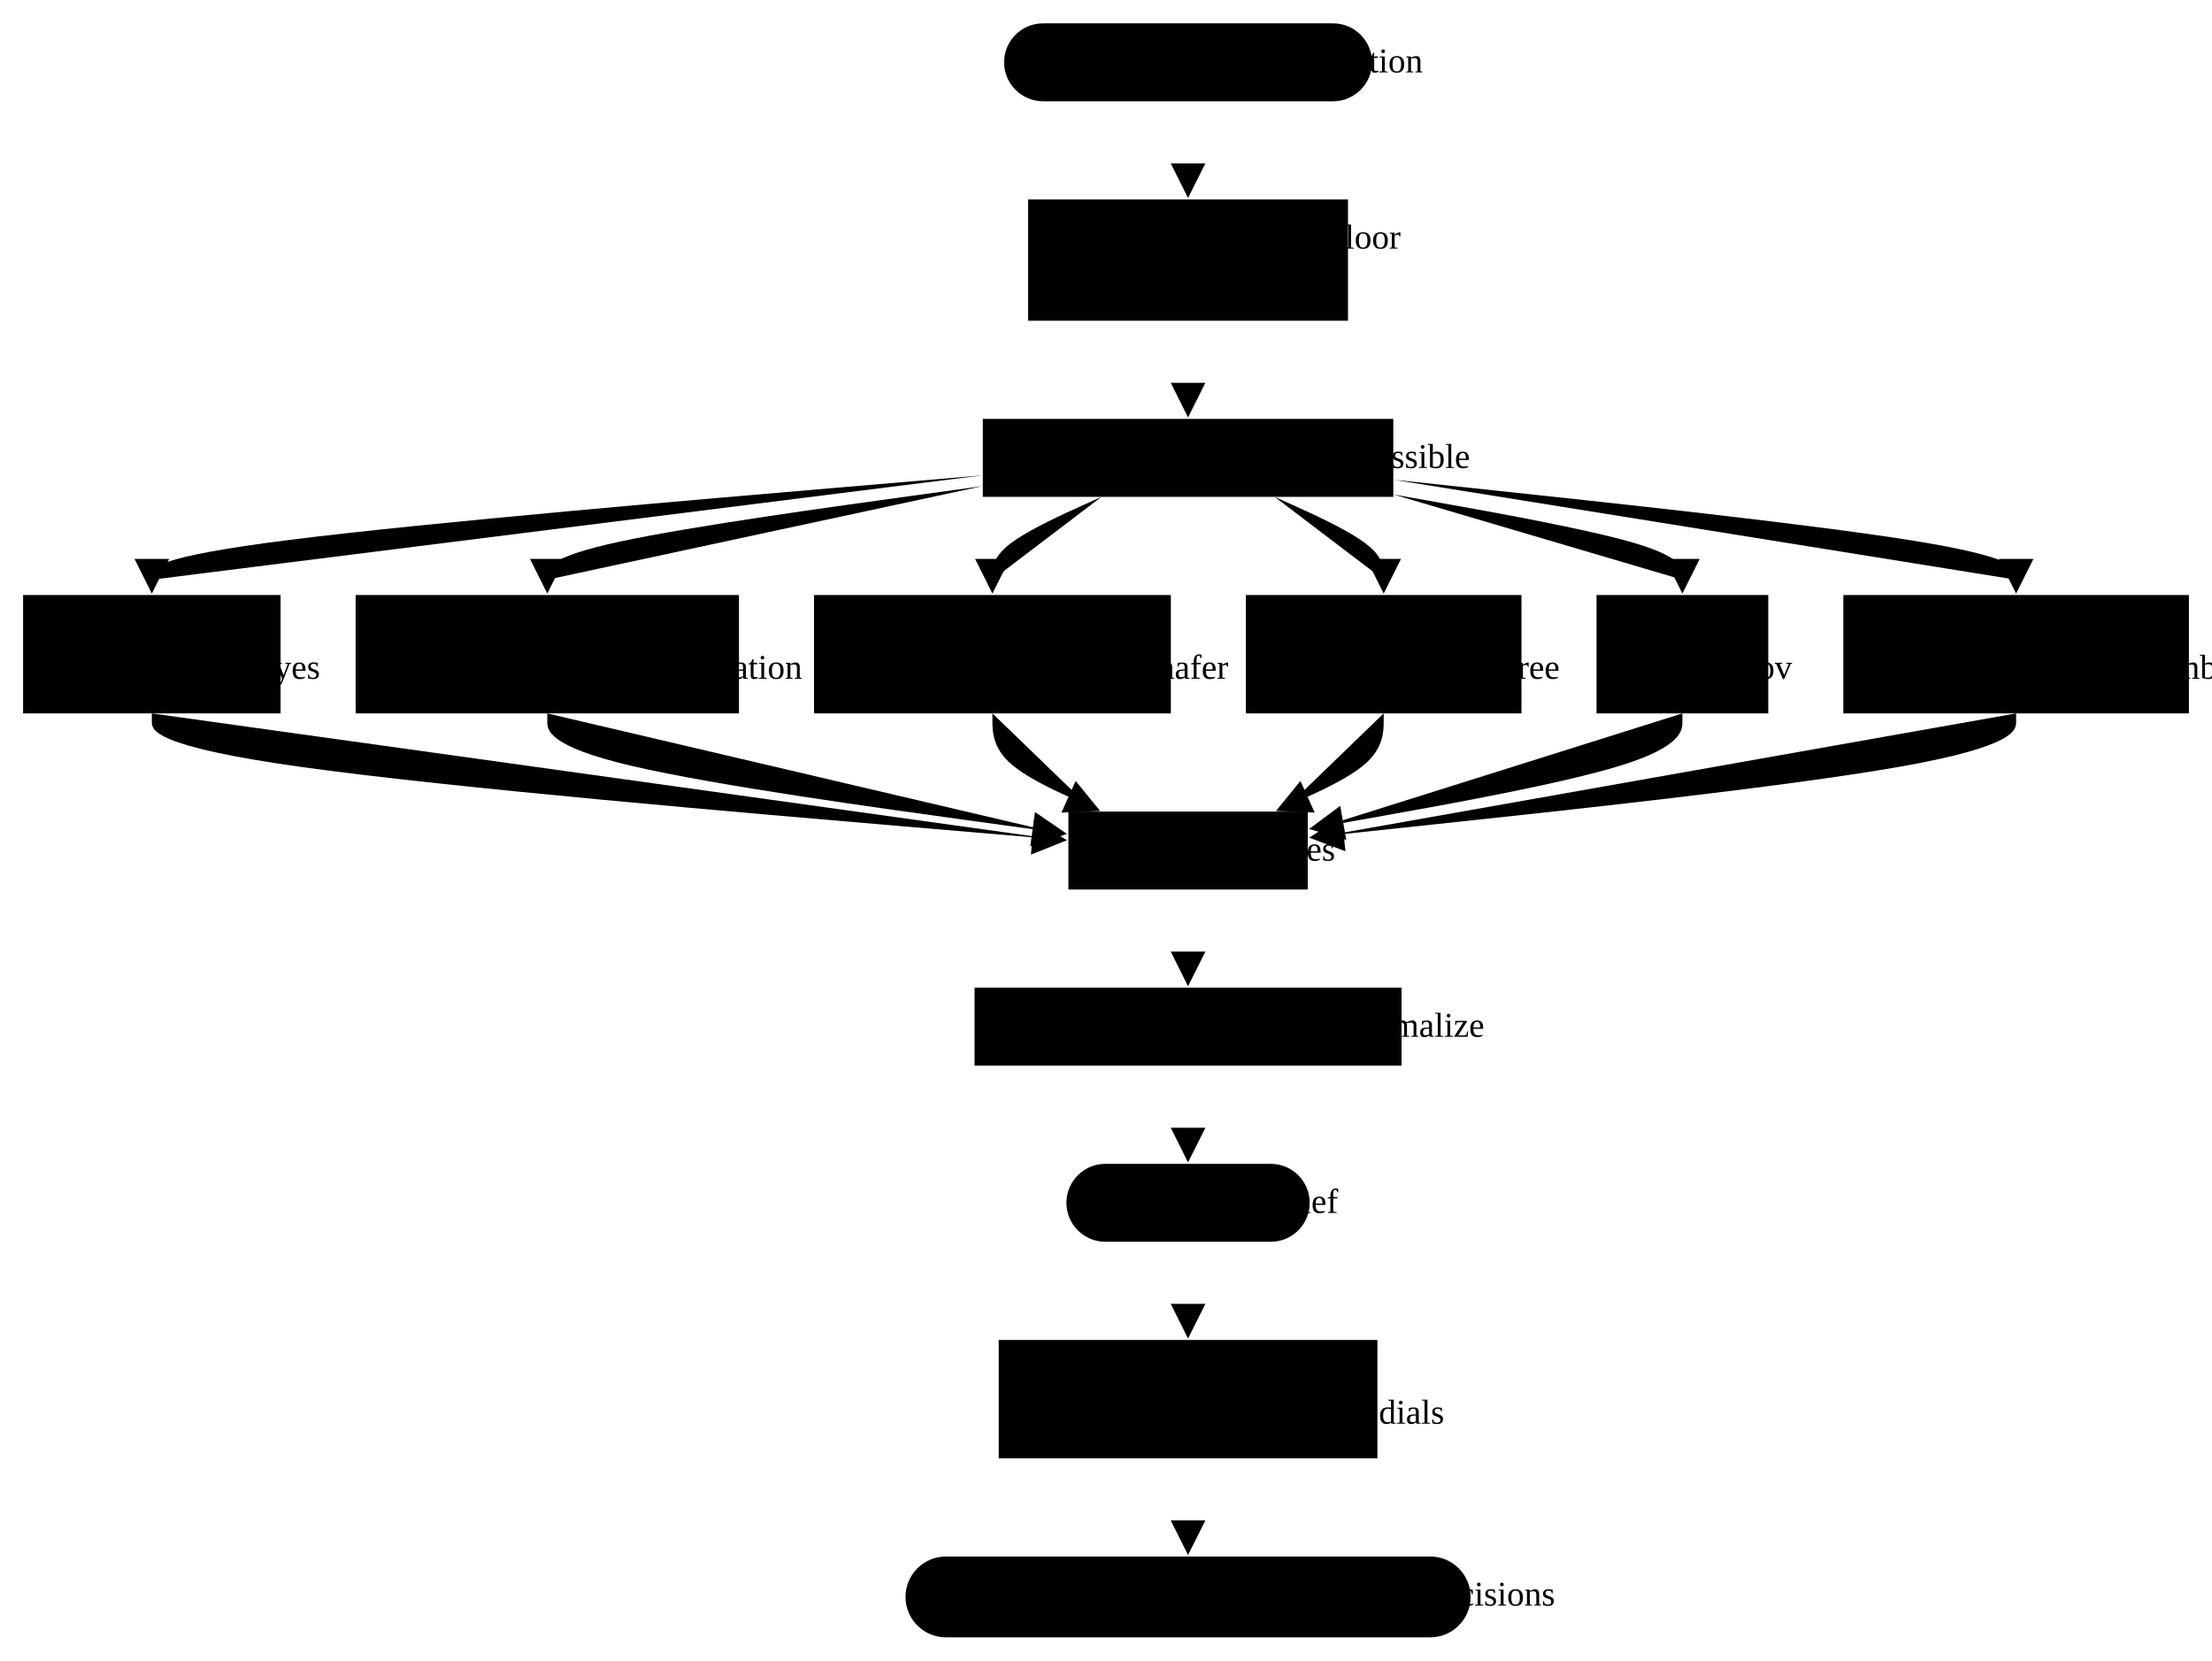
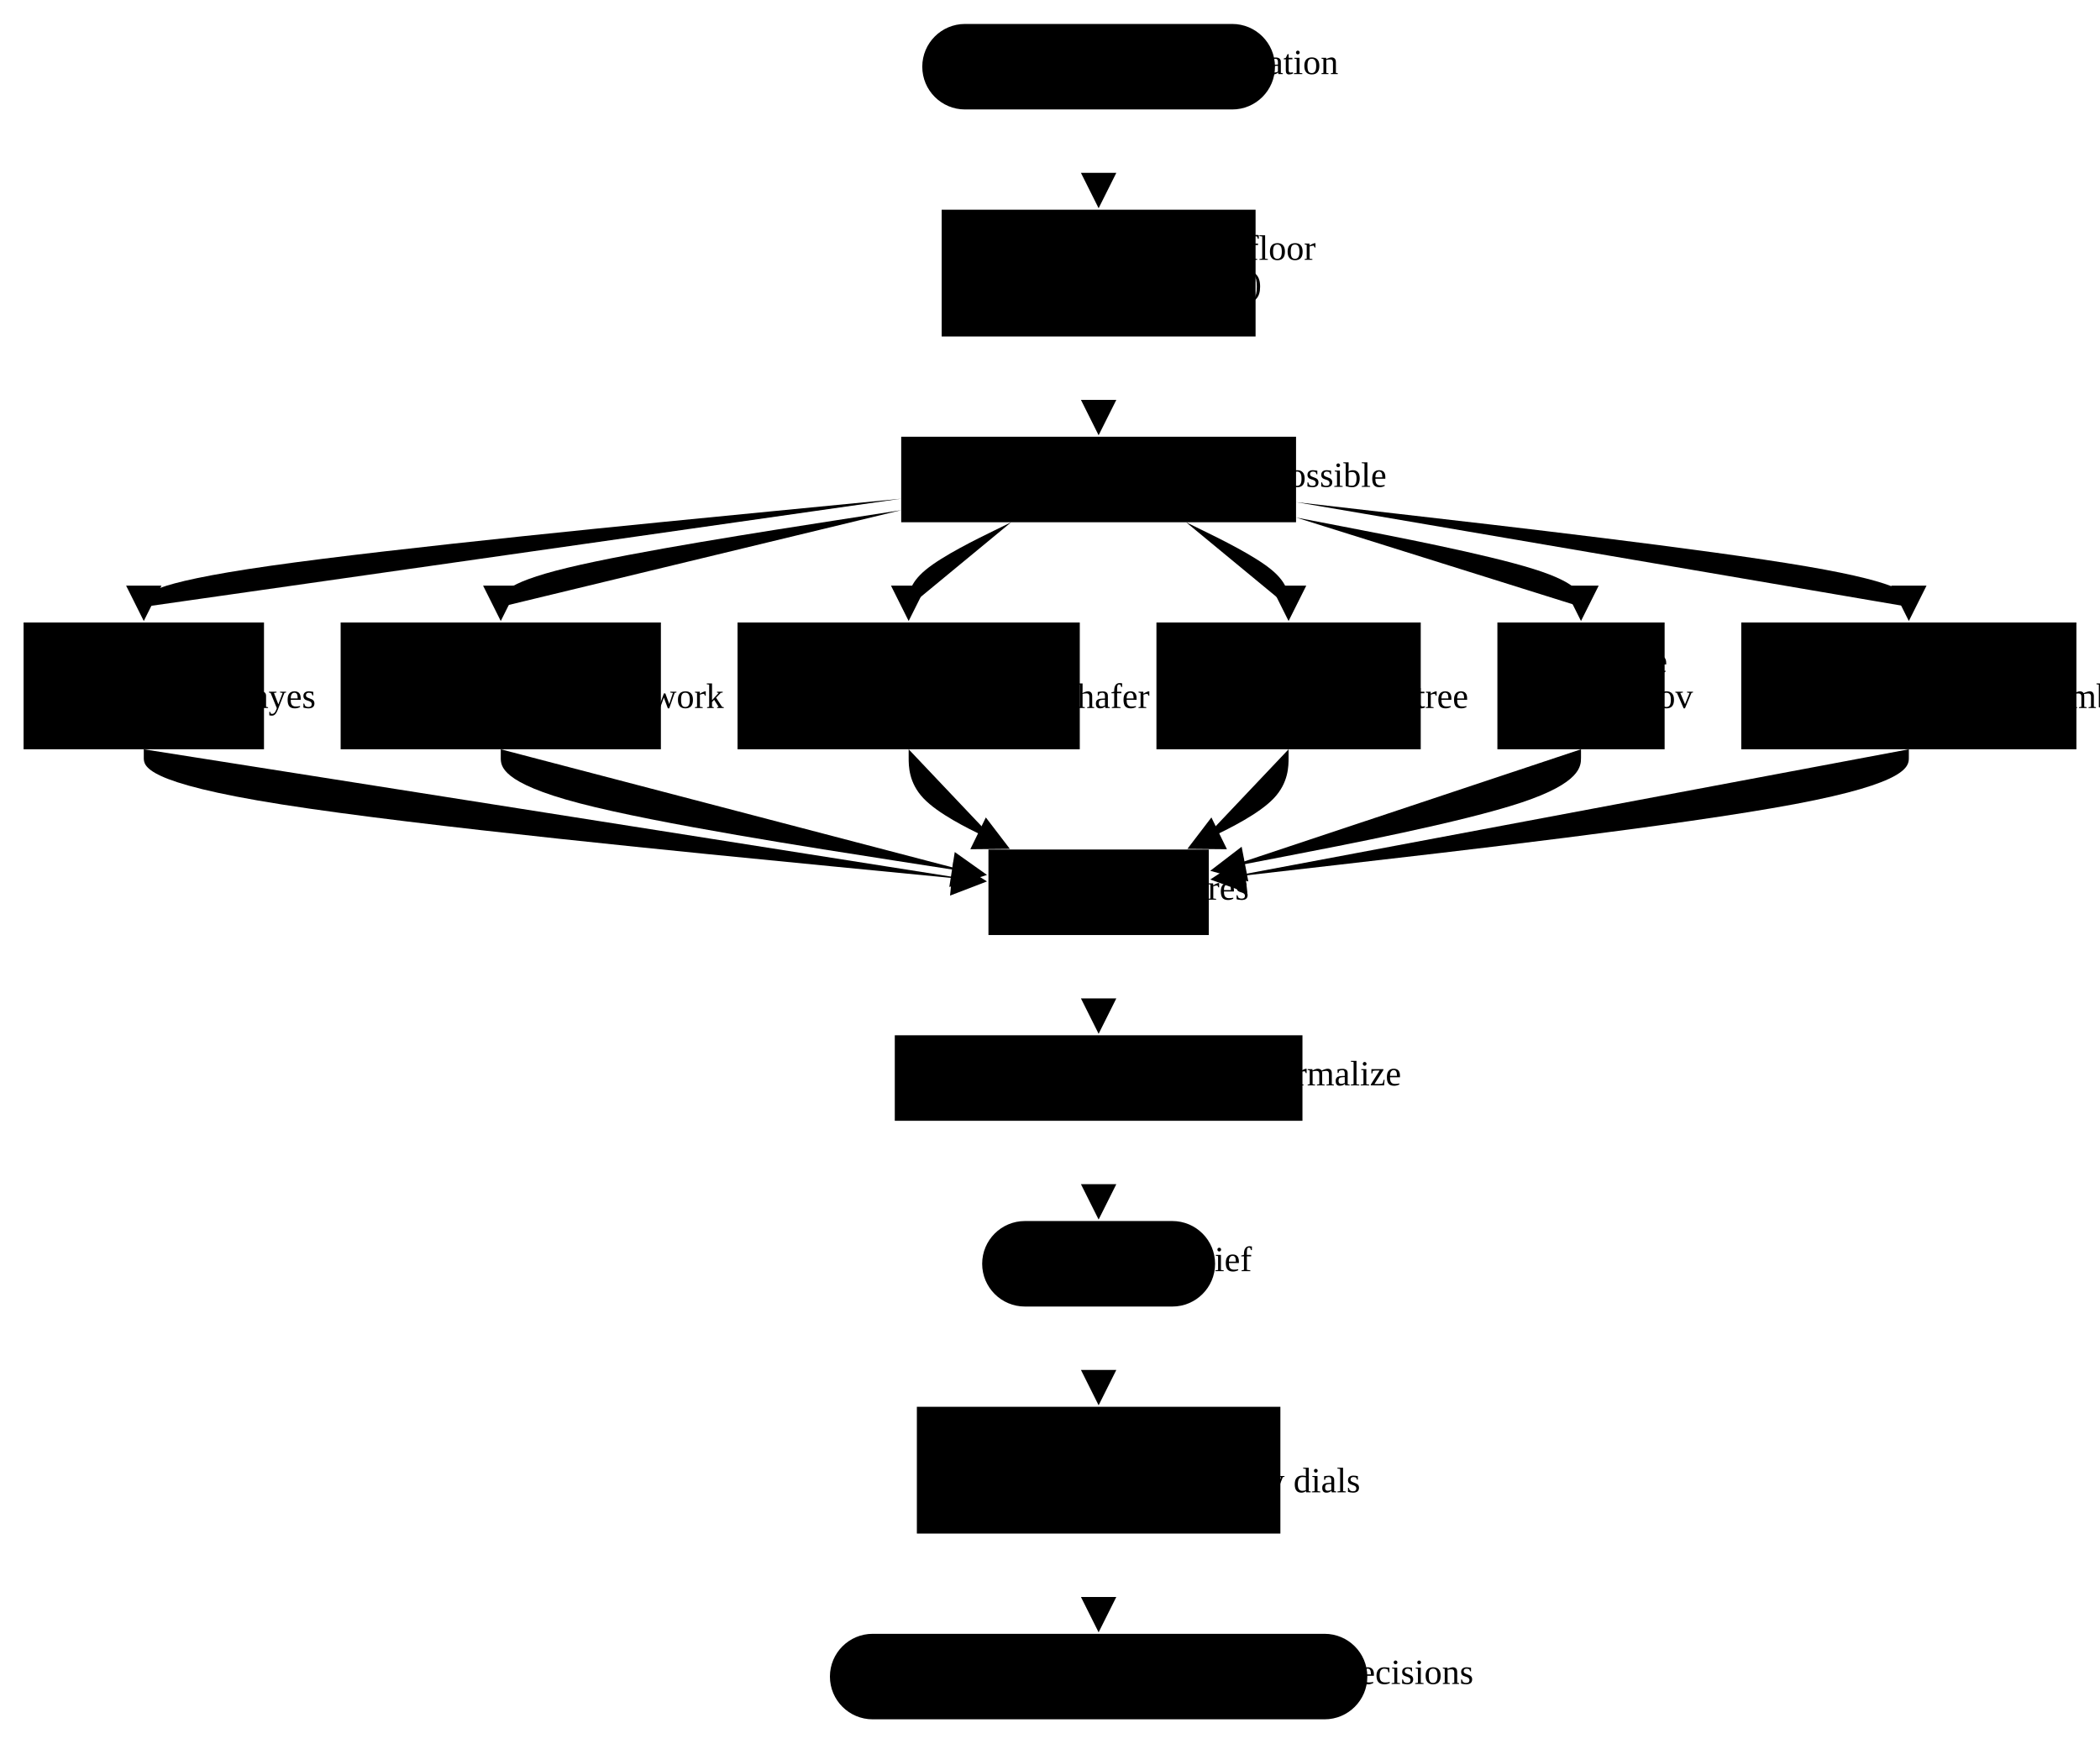
- <svg xmlns="http://www.w3.org/2000/svg" class="fig fig-mermaid" id="mm-floor-then-method" viewBox="-8 -8 766.206 575" width="766" height="575" style="min-width:574px" role="img" aria-label="The deduction floor, and where every method sits">
+ <svg xmlns="http://www.w3.org/2000/svg" class="fig fig-mermaid" id="mm-floor-then-method" viewBox="-8 -8 712.299 591" width="712" height="591" style="min-width:534px" role="img" aria-label="The deduction floor, and where every method sits">
  <g>
    <marker id="mm-floor-then-method_flowchart-pointEnd" class="marker flowchart" viewBox="0 0 10 10" refX="6" refY="5" markerUnits="userSpaceOnUse" markerWidth="12" markerHeight="12" orient="auto">
      <path d="M 0 0 L 10 5 L 0 10 z" class="arrowMarkerPath" />
    </marker>
    <marker id="mm-floor-then-method_flowchart-pointStart" class="marker flowchart" viewBox="0 0 10 10" refX="4.5" refY="5" markerUnits="userSpaceOnUse" markerWidth="12" markerHeight="12" orient="auto">
      <path d="M 0 5 L 10 10 L 10 0 z" class="arrowMarkerPath" />
    </marker>
    <marker id="mm-floor-then-method_flowchart-circleEnd" class="marker flowchart" viewBox="0 0 10 10" refX="11" refY="5" markerUnits="userSpaceOnUse" markerWidth="11" markerHeight="11" orient="auto">
      <circle cx="5" cy="5" r="5" class="arrowMarkerPath" />
    </marker>
    <marker id="mm-floor-then-method_flowchart-circleStart" class="marker flowchart" viewBox="0 0 10 10" refX="-1" refY="5" markerUnits="userSpaceOnUse" markerWidth="11" markerHeight="11" orient="auto">
      <circle cx="5" cy="5" r="5" class="arrowMarkerPath" />
    </marker>
    <marker id="mm-floor-then-method_flowchart-crossEnd" class="marker cross flowchart" viewBox="0 0 11 11" refX="12" refY="5.2" markerUnits="userSpaceOnUse" markerWidth="11" markerHeight="11" orient="auto">
      <path d="M 1,1 l 9,9 M 10,1 l -9,9" class="arrowMarkerPath" />
    </marker>
    <marker id="mm-floor-then-method_flowchart-crossStart" class="marker cross flowchart" viewBox="0 0 11 11" refX="-1" refY="5.2" markerUnits="userSpaceOnUse" markerWidth="11" markerHeight="11" orient="auto">
      <path d="M 1,1 l 9,9 M 10,1 l -9,9" class="arrowMarkerPath" />
    </marker>
    <g class="root">
      <g class="clusters" />
      <g class="edgePaths">
-         <path d="M403.527,27L403.527,29.833C403.527,32.667,403.527,38.333,403.527,43.117C403.527,47.9,403.527,51.8,403.527,53.75L403.527,55.7" id="mm-floor-then-method-L-O-F-0" class=" edge-thickness-normal edge-pattern-solid flowchart-link LS-O LE-F" marker-end="url(#mm-floor-then-method_flowchart-pointEnd)" />
-         <path d="M403.527,103L403.527,105.833C403.527,108.667,403.527,114.333,403.527,119.117C403.527,123.9,403.527,127.8,403.527,129.75L403.527,131.7" id="mm-floor-then-method-L-F-MASK-0" class=" edge-thickness-normal edge-pattern-solid flowchart-link LS-F LE-MASK" marker-end="url(#mm-floor-then-method_flowchart-pointEnd)" />
-         <path d="M332.434,156.541L284.46,160.618C236.487,164.694,140.54,172.847,92.567,178.874C44.594,184.9,44.594,188.8,44.594,190.75L44.594,192.7" id="mm-floor-then-method-L-MASK-S-0" class=" edge-thickness-normal edge-pattern-solid flowchart-link LS-MASK LE-S" marker-end="url(#mm-floor-then-method_flowchart-pointEnd)" />
-         <path d="M332.434,160.27L307.291,163.725C282.148,167.18,231.863,174.09,206.721,179.495C181.578,184.9,181.578,188.8,181.578,190.75L181.578,192.7" id="mm-floor-then-method-L-MASK-P-0" class=" edge-thickness-normal edge-pattern-solid flowchart-link LS-MASK LE-P" marker-end="url(#mm-floor-then-method_flowchart-pointEnd)" />
-         <path d="M373.534,164L367.24,166.833C360.945,169.667,348.355,175.333,342.06,180.117C335.766,184.9,335.766,188.8,335.766,190.75L335.766,192.7" id="mm-floor-then-method-L-MASK-K-0" class=" edge-thickness-normal edge-pattern-solid flowchart-link LS-MASK LE-K" marker-end="url(#mm-floor-then-method_flowchart-pointEnd)" />
-         <path d="M433.52,164L439.815,166.833C446.11,169.667,458.699,175.333,464.994,180.117C471.289,184.9,471.289,188.8,471.289,190.75L471.289,192.7" id="mm-floor-then-method-L-MASK-U-0" class=" edge-thickness-normal edge-pattern-solid flowchart-link LS-MASK LE-U" marker-end="url(#mm-floor-then-method_flowchart-pointEnd)" />
-         <path d="M474.621,163.163L491.311,166.136C508,169.109,541.38,175.054,558.07,179.977C574.759,184.9,574.759,188.8,574.759,190.75L574.759,192.7" id="mm-floor-then-method-L-MASK-W-0" class=" edge-thickness-normal edge-pattern-solid flowchart-link LS-MASK LE-W" marker-end="url(#mm-floor-then-method_flowchart-pointEnd)" />
-         <path d="M474.621,158.06L510.577,161.883C546.532,165.707,618.443,173.353,654.399,179.127C690.354,184.9,690.354,188.8,690.354,190.75L690.354,192.7" id="mm-floor-then-method-L-MASK-G-0" class=" edge-thickness-normal edge-pattern-solid flowchart-link LS-MASK LE-G" marker-end="url(#mm-floor-then-method_flowchart-pointEnd)" />
-         <path d="M44.594,239L44.594,241.833C44.594,244.667,44.594,250.333,96.627,257.588C148.66,264.843,252.727,273.686,304.76,278.107L356.793,282.529" id="mm-floor-then-method-L-S-R-0" class=" edge-thickness-normal edge-pattern-solid flowchart-link LS-S LE-R" marker-end="url(#mm-floor-then-method_flowchart-pointEnd)" />
-         <path d="M181.578,239L181.578,241.833C181.578,244.667,181.578,250.333,210.786,257.18C239.993,264.027,298.408,272.055,327.616,276.068L356.824,280.082" id="mm-floor-then-method-L-P-R-0" class=" edge-thickness-normal edge-pattern-solid flowchart-link LS-P LE-R" marker-end="url(#mm-floor-then-method_flowchart-pointEnd)" />
-         <path d="M335.766,239L335.766,241.833C335.766,244.667,335.766,250.333,341.255,255.637C346.744,260.942,357.723,265.883,363.212,268.354L368.701,270.825" id="mm-floor-then-method-L-K-R-0" class=" edge-thickness-normal edge-pattern-solid flowchart-link LS-K LE-R" marker-end="url(#mm-floor-then-method_flowchart-pointEnd)" />
-         <path d="M471.289,239L471.289,241.833C471.289,244.667,471.289,250.333,465.8,255.637C460.31,260.942,449.332,265.883,443.843,268.354L438.353,270.825" id="mm-floor-then-method-L-U-R-0" class=" edge-thickness-normal edge-pattern-solid flowchart-link LS-U LE-R" marker-end="url(#mm-floor-then-method_flowchart-pointEnd)" />
-         <path d="M574.759,239L574.759,241.833C574.759,244.667,574.759,250.333,553.999,256.864C533.239,263.396,491.719,270.791,470.958,274.489L450.198,278.187" id="mm-floor-then-method-L-W-R-0" class=" edge-thickness-normal edge-pattern-solid flowchart-link LS-W LE-R" marker-end="url(#mm-floor-then-method_flowchart-pointEnd)" />
-         <path d="M690.354,239L690.354,241.833C690.354,244.667,690.354,250.333,650.337,257.422C610.32,264.511,530.285,273.021,490.268,277.276L450.251,281.532" id="mm-floor-then-method-L-G-R-0" class=" edge-thickness-normal edge-pattern-solid flowchart-link LS-G LE-R" marker-end="url(#mm-floor-then-method_flowchart-pointEnd)" />
-         <path d="M403.527,300L403.527,302.833C403.527,305.667,403.527,311.333,403.527,316.117C403.527,320.9,403.527,324.8,403.527,326.75L403.527,328.7" id="mm-floor-then-method-L-R-N-0" class=" edge-thickness-normal edge-pattern-solid flowchart-link LS-R LE-N" marker-end="url(#mm-floor-then-method_flowchart-pointEnd)" />
-         <path d="M403.527,361L403.527,363.833C403.527,366.667,403.527,372.333,403.527,377.117C403.527,381.9,403.527,385.8,403.527,387.75L403.527,389.7" id="mm-floor-then-method-L-N-B-0" class=" edge-thickness-normal edge-pattern-solid flowchart-link LS-N LE-B" marker-end="url(#mm-floor-then-method_flowchart-pointEnd)" />
-         <path d="M403.527,422L403.527,424.833C403.527,427.667,403.527,433.333,403.527,438.117C403.527,442.9,403.527,446.8,403.527,448.75L403.527,450.7" id="mm-floor-then-method-L-B-C-0" class=" edge-thickness-normal edge-pattern-solid flowchart-link LS-B LE-C" marker-end="url(#mm-floor-then-method_flowchart-pointEnd)" />
-         <path d="M403.527,497L403.527,499.833C403.527,502.667,403.527,508.333,403.527,513.117C403.527,517.9,403.527,521.8,403.527,523.75L403.527,525.7" id="mm-floor-then-method-L-C-A-0" class=" edge-thickness-normal edge-pattern-solid flowchart-link LS-C LE-A" marker-end="url(#mm-floor-then-method_flowchart-pointEnd)" />
+         <path d="M364.643,29L364.643,31.833C364.643,34.667,364.643,40.333,364.643,45.117C364.643,49.9,364.643,53.8,364.643,55.75L364.643,57.7" id="mm-floor-then-method-L-O-F-0" class=" edge-thickness-normal edge-pattern-solid flowchart-link LS-O LE-F" marker-end="url(#mm-floor-then-method_flowchart-pointEnd)" />
+         <path d="M364.643,106L364.643,108.833C364.643,111.667,364.643,117.333,364.643,122.117C364.643,126.9,364.643,130.8,364.643,132.75L364.643,134.7" id="mm-floor-then-method-L-F-MASK-0" class=" edge-thickness-normal edge-pattern-solid flowchart-link LS-F LE-MASK" marker-end="url(#mm-floor-then-method_flowchart-pointEnd)" />
+         <path d="M297.68,161.013L254.862,165.177C212.044,169.342,126.408,177.671,83.59,183.785C40.771,189.9,40.771,193.8,40.771,195.75L40.771,197.7" id="mm-floor-then-method-L-MASK-S-0" class=" edge-thickness-normal edge-pattern-solid flowchart-link LS-MASK LE-S" marker-end="url(#mm-floor-then-method_flowchart-pointEnd)" />
+         <path d="M297.68,164.902L275.042,168.418C252.405,171.934,207.13,178.967,184.492,184.434C161.855,189.9,161.855,193.8,161.855,195.75L161.855,197.7" id="mm-floor-then-method-L-MASK-P-0" class=" edge-thickness-normal edge-pattern-solid flowchart-link LS-MASK LE-P" marker-end="url(#mm-floor-then-method_flowchart-pointEnd)" />
+         <path d="M334.983,169L329.187,171.833C323.392,174.667,311.801,180.333,306.005,185.117C300.209,189.9,300.209,193.8,300.209,195.75L300.209,197.7" id="mm-floor-then-method-L-MASK-K-0" class=" edge-thickness-normal edge-pattern-solid flowchart-link LS-MASK LE-K" marker-end="url(#mm-floor-then-method_flowchart-pointEnd)" />
+         <path d="M394.302,169L400.098,171.833C405.893,174.667,417.485,180.333,423.28,185.117C429.076,189.9,429.076,193.8,429.076,195.75L429.076,197.7" id="mm-floor-then-method-L-MASK-U-0" class=" edge-thickness-normal edge-pattern-solid flowchart-link LS-MASK LE-U" marker-end="url(#mm-floor-then-method_flowchart-pointEnd)" />
+         <path d="M431.605,167.392L447.715,170.493C463.824,173.595,496.043,179.797,512.152,184.849C528.261,189.9,528.261,193.8,528.261,195.75L528.261,197.7" id="mm-floor-then-method-L-MASK-W-0" class=" edge-thickness-normal edge-pattern-solid flowchart-link LS-MASK LE-W" marker-end="url(#mm-floor-then-method_flowchart-pointEnd)" />
+         <path d="M431.605,162.175L466.248,166.146C500.891,170.117,570.176,178.058,604.818,183.979C639.461,189.9,639.461,193.8,639.461,195.75L639.461,197.7" id="mm-floor-then-method-L-MASK-G-0" class=" edge-thickness-normal edge-pattern-solid flowchart-link LS-MASK LE-G" marker-end="url(#mm-floor-then-method_flowchart-pointEnd)" />
+         <path d="M40.771,246L40.771,248.833C40.771,251.667,40.771,257.333,87.642,264.725C134.513,272.117,228.255,281.235,275.126,285.794L321.997,290.352" id="mm-floor-then-method-L-S-R-0" class=" edge-thickness-normal edge-pattern-solid flowchart-link LS-S LE-R" marker-end="url(#mm-floor-then-method_flowchart-pointEnd)" />
+         <path d="M161.855,246L161.855,248.833C161.855,251.667,161.855,257.333,188.552,264.314C215.248,271.294,268.642,279.588,295.338,283.735L322.035,287.882" id="mm-floor-then-method-L-P-R-0" class=" edge-thickness-normal edge-pattern-solid flowchart-link LS-P LE-R" marker-end="url(#mm-floor-then-method_flowchart-pointEnd)" />
+         <path d="M300.209,246L300.209,248.833C300.209,251.667,300.209,257.333,305.211,262.612C310.213,267.891,320.217,272.781,325.219,275.227L330.221,277.672" id="mm-floor-then-method-L-K-R-0" class=" edge-thickness-normal edge-pattern-solid flowchart-link LS-K LE-R" marker-end="url(#mm-floor-then-method_flowchart-pointEnd)" />
+         <path d="M429.076,246L429.076,248.833C429.076,251.667,429.076,257.333,424.074,262.612C419.072,267.891,409.068,272.781,404.066,275.227L399.064,277.672" id="mm-floor-then-method-L-U-R-0" class=" edge-thickness-normal edge-pattern-solid flowchart-link LS-U LE-R" marker-end="url(#mm-floor-then-method_flowchart-pointEnd)" />
+         <path d="M528.261,246L528.261,248.833C528.261,251.667,528.261,257.333,508.087,264.051C487.913,270.768,447.565,278.536,427.392,282.42L407.218,286.303" id="mm-floor-then-method-L-W-R-0" class=" edge-thickness-normal edge-pattern-solid flowchart-link LS-W LE-R" marker-end="url(#mm-floor-then-method_flowchart-pointEnd)" />
+         <path d="M639.461,246L639.461,248.833C639.461,251.667,639.461,257.333,600.764,264.602C562.067,271.871,484.673,280.742,445.976,285.177L407.279,289.613" id="mm-floor-then-method-L-G-R-0" class=" edge-thickness-normal edge-pattern-solid flowchart-link LS-G LE-R" marker-end="url(#mm-floor-then-method_flowchart-pointEnd)" />
+         <path d="M364.643,309L364.643,311.833C364.643,314.667,364.643,320.333,364.643,325.117C364.643,329.9,364.643,333.8,364.643,335.75L364.643,337.7" id="mm-floor-then-method-L-R-N-0" class=" edge-thickness-normal edge-pattern-solid flowchart-link LS-R LE-N" marker-end="url(#mm-floor-then-method_flowchart-pointEnd)" />
+         <path d="M364.643,372L364.643,374.833C364.643,377.667,364.643,383.333,364.643,388.117C364.643,392.9,364.643,396.8,364.643,398.75L364.643,400.7" id="mm-floor-then-method-L-N-B-0" class=" edge-thickness-normal edge-pattern-solid flowchart-link LS-N LE-B" marker-end="url(#mm-floor-then-method_flowchart-pointEnd)" />
+         <path d="M364.643,435L364.643,437.833C364.643,440.667,364.643,446.333,364.643,451.117C364.643,455.9,364.643,459.8,364.643,461.75L364.643,463.7" id="mm-floor-then-method-L-B-C-0" class=" edge-thickness-normal edge-pattern-solid flowchart-link LS-B LE-C" marker-end="url(#mm-floor-then-method_flowchart-pointEnd)" />
+         <path d="M364.643,512L364.643,514.833C364.643,517.667,364.643,523.333,364.643,528.117C364.643,532.9,364.643,536.8,364.643,538.75L364.643,540.7" id="mm-floor-then-method-L-C-A-0" class=" edge-thickness-normal edge-pattern-solid flowchart-link LS-C LE-A" marker-end="url(#mm-floor-then-method_flowchart-pointEnd)" />
      </g>
      <g class="edgeLabels">
        <g class="edgeLabel">
          <g class="label" transform="translate(0, 0)">
            <rect rx="0" ry="0" width="0" height="0" />
            <text>
              <tspan xml:space="preserve" dy="1em" x="0" class="row" />
            </text>
          </g>
        </g>
        <g class="edgeLabel">
          <g class="label" transform="translate(0, 0)">
            <rect rx="0" ry="0" width="0" height="0" />
            <text>
              <tspan xml:space="preserve" dy="1em" x="0" class="row" />
            </text>
          </g>
        </g>
        <g class="edgeLabel">
          <g class="label" transform="translate(0, 0)">
            <rect rx="0" ry="0" width="0" height="0" />
            <text>
              <tspan xml:space="preserve" dy="1em" x="0" class="row" />
            </text>
          </g>
        </g>
        <g class="edgeLabel">
          <g class="label" transform="translate(0, 0)">
            <rect rx="0" ry="0" width="0" height="0" />
            <text>
              <tspan xml:space="preserve" dy="1em" x="0" class="row" />
            </text>
          </g>
        </g>
        <g class="edgeLabel">
          <g class="label" transform="translate(0, 0)">
            <rect rx="0" ry="0" width="0" height="0" />
            <text>
              <tspan xml:space="preserve" dy="1em" x="0" class="row" />
            </text>
          </g>
        </g>
        <g class="edgeLabel">
          <g class="label" transform="translate(0, 0)">
            <rect rx="0" ry="0" width="0" height="0" />
            <text>
              <tspan xml:space="preserve" dy="1em" x="0" class="row" />
            </text>
          </g>
        </g>
        <g class="edgeLabel">
          <g class="label" transform="translate(0, 0)">
            <rect rx="0" ry="0" width="0" height="0" />
            <text>
              <tspan xml:space="preserve" dy="1em" x="0" class="row" />
            </text>
          </g>
        </g>
        <g class="edgeLabel">
          <g class="label" transform="translate(0, 0)">
            <rect rx="0" ry="0" width="0" height="0" />
            <text>
              <tspan xml:space="preserve" dy="1em" x="0" class="row" />
            </text>
          </g>
        </g>
        <g class="edgeLabel">
          <g class="label" transform="translate(0, 0)">
            <rect rx="0" ry="0" width="0" height="0" />
            <text>
              <tspan xml:space="preserve" dy="1em" x="0" class="row" />
            </text>
          </g>
        </g>
        <g class="edgeLabel">
          <g class="label" transform="translate(0, 0)">
            <rect rx="0" ry="0" width="0" height="0" />
            <text>
              <tspan xml:space="preserve" dy="1em" x="0" class="row" />
            </text>
          </g>
        </g>
        <g class="edgeLabel">
          <g class="label" transform="translate(0, 0)">
            <rect rx="0" ry="0" width="0" height="0" />
            <text>
              <tspan xml:space="preserve" dy="1em" x="0" class="row" />
            </text>
          </g>
        </g>
        <g class="edgeLabel">
          <g class="label" transform="translate(0, 0)">
            <rect rx="0" ry="0" width="0" height="0" />
            <text>
              <tspan xml:space="preserve" dy="1em" x="0" class="row" />
            </text>
          </g>
        </g>
        <g class="edgeLabel">
          <g class="label" transform="translate(0, 0)">
            <rect rx="0" ry="0" width="0" height="0" />
            <text>
              <tspan xml:space="preserve" dy="1em" x="0" class="row" />
            </text>
          </g>
        </g>
        <g class="edgeLabel">
          <g class="label" transform="translate(0, 0)">
            <rect rx="0" ry="0" width="0" height="0" />
            <text>
              <tspan xml:space="preserve" dy="1em" x="0" class="row" />
            </text>
          </g>
        </g>
        <g class="edgeLabel">
          <g class="label" transform="translate(0, 0)">
            <rect rx="0" ry="0" width="0" height="0" />
            <text>
              <tspan xml:space="preserve" dy="1em" x="0" class="row" />
            </text>
          </g>
        </g>
        <g class="edgeLabel">
          <g class="label" transform="translate(0, 0)">
            <rect rx="0" ry="0" width="0" height="0" />
            <text>
              <tspan xml:space="preserve" dy="1em" x="0" class="row" />
            </text>
          </g>
        </g>
        <g class="edgeLabel">
          <g class="label" transform="translate(0, 0)">
            <rect rx="0" ry="0" width="0" height="0" />
            <text>
              <tspan xml:space="preserve" dy="1em" x="0" class="row" />
            </text>
          </g>
        </g>
        <g class="edgeLabel">
          <g class="label" transform="translate(0, 0)">
            <rect rx="0" ry="0" width="0" height="0" />
            <text>
              <tspan xml:space="preserve" dy="1em" x="0" class="row" />
            </text>
          </g>
        </g>
      </g>
      <g class="nodes">
-         <g class="node default default flowchart-label" id="mm-floor-then-method-flowchart-O-0" data-node="true" data-id="mm-floor-then-method-O" transform="translate(403.5273, 13.5)">
-           <rect rx="13.5" ry="13.5" x="-63.719" y="-13.5" width="127.438" height="27" />
-           <g class="label" transform="translate(0, -8.5)">
+         <g class="node default default flowchart-label" id="mm-floor-then-method-flowchart-O-0" data-node="true" data-id="mm-floor-then-method-O" transform="translate(364.6426, 14.5)">
+           <rect rx="14.5" ry="14.5" x="-59.817" y="-14.5" width="119.634" height="29" />
+           <g class="label" transform="translate(0, -9.5)">
            <rect />
            <text>
              <tspan xml:space="preserve" dy="1em" x="0" class="row">ClueObservation</tspan>
            </text>
          </g>
        </g>
-         <g class="node default floorc flowchart-label" id="mm-floor-then-method-flowchart-F-1" data-node="true" data-id="mm-floor-then-method-F" transform="translate(403.5273, 82)">
-           <rect class="basic label-container" rx="0" ry="0" x="-55.398" y="-21" width="110.797" height="42" />
-           <g class="label" transform="translate(0, -16)">
+         <g class="node default floorc flowchart-label" id="mm-floor-then-method-flowchart-F-1" data-node="true" data-id="mm-floor-then-method-F" transform="translate(364.6426, 84.5)">
+           <rect class="basic label-container" rx="0" ry="0" x="-53.237" y="-21.5" width="106.474" height="43" />
+           <g class="label" transform="translate(0, -16.5)">
            <rect />
            <text>
              <tspan xml:space="preserve" dy="1em" x="0" class="row">deduction floor</tspan>
              <tspan xml:space="preserve" dy="1em" x="0" class="row">propagate()</tspan>
            </text>
          </g>
        </g>
-         <g class="node default floorc flowchart-label" id="mm-floor-then-method-flowchart-MASK-3" data-node="true" data-id="mm-floor-then-method-MASK" transform="translate(403.5273, 150.5)">
-           <rect class="basic label-container" rx="0" ry="0" x="-71.094" y="-13.5" width="142.188" height="27" />
-           <g class="label" transform="translate(0, -8.5)">
+         <g class="node default floorc flowchart-label" id="mm-floor-then-method-flowchart-MASK-3" data-node="true" data-id="mm-floor-then-method-MASK" transform="translate(364.6426, 154.5)">
+           <rect class="basic label-container" rx="0" ry="0" x="-66.963" y="-14.5" width="133.926" height="29" />
+           <g class="label" transform="translate(0, -9.5)">
            <rect />
            <text>
              <tspan xml:space="preserve" dy="1em" x="0" class="row">what is still possible</tspan>
            </text>
          </g>
        </g>
-         <g class="node default method flowchart-label" id="mm-floor-then-method-flowchart-S-5" data-node="true" data-id="mm-floor-then-method-S" transform="translate(44.59375, 218.5)">
-           <rect class="basic label-container" rx="0" ry="0" x="-44.594" y="-20.5" width="89.188" height="41" />
-           <g class="label" transform="translate(0, -15.5)">
+         <g class="node default method flowchart-label" id="mm-floor-then-method-flowchart-S-5" data-node="true" data-id="mm-floor-then-method-S" transform="translate(40.77148, 224.5)">
+           <rect class="basic label-container" rx="0" ry="0" x="-40.771" y="-21.5" width="81.543" height="43" />
+           <g class="label" transform="translate(0, -16.5)">
            <rect />
            <text>
              <tspan xml:space="preserve" dy="1em" x="0" class="row">Scarlett</tspan>
              <tspan xml:space="preserve" dy="1em" x="0" class="row">naive Bayes</tspan>
            </text>
          </g>
        </g>
-         <g class="node default method flowchart-label" id="mm-floor-then-method-flowchart-P-7" data-node="true" data-id="mm-floor-then-method-P" transform="translate(181.5781, 218.5)">
-           <rect class="basic label-container" rx="0" ry="0" x="-66.391" y="-20.5" width="132.781" height="41" />
-           <g class="label" transform="translate(0, -15.5)">
+         <g class="node default method flowchart-label" id="mm-floor-then-method-flowchart-P-7" data-node="true" data-id="mm-floor-then-method-P" transform="translate(161.855, 224.5)">
+           <rect class="basic label-container" rx="0" ry="0" x="-54.312" y="-21.5" width="108.624" height="43" />
+           <g class="label" transform="translate(0, -16.5)">
            <rect />
            <text>
              <tspan xml:space="preserve" dy="1em" x="0" class="row">Plum</tspan>
-               <tspan xml:space="preserve" dy="1em" x="0" class="row">exact enumeration</tspan>
-             </text>
-           </g>
-         </g>
-         <g class="node default method flowchart-label" id="mm-floor-then-method-flowchart-K-9" data-node="true" data-id="mm-floor-then-method-K" transform="translate(335.7656, 218.5)">
-           <rect class="basic label-container" rx="0" ry="0" x="-61.797" y="-20.5" width="123.594" height="41" />
-           <g class="label" transform="translate(0, -15.5)">
+               <tspan xml:space="preserve" dy="1em" x="0" class="row">trained network</tspan>
+             </text>
+           </g>
+         </g>
+         <g class="node default method flowchart-label" id="mm-floor-then-method-flowchart-K-9" data-node="true" data-id="mm-floor-then-method-K" transform="translate(300.2095, 224.5)">
+           <rect class="basic label-container" rx="0" ry="0" x="-58.042" y="-21.5" width="116.085" height="43" />
+           <g class="label" transform="translate(0, -16.5)">
            <rect />
            <text>
              <tspan xml:space="preserve" dy="1em" x="0" class="row">Peacock</tspan>
              <tspan xml:space="preserve" dy="1em" x="0" class="row">Dempster-Shafer</tspan>
            </text>
          </g>
        </g>
-         <g class="node default method flowchart-label" id="mm-floor-then-method-flowchart-U-11" data-node="true" data-id="mm-floor-then-method-U" transform="translate(471.2891, 218.5)">
-           <rect class="basic label-container" rx="0" ry="0" x="-47.727" y="-20.5" width="95.453" height="41" />
-           <g class="label" transform="translate(0, -15.5)">
+         <g class="node default method flowchart-label" id="mm-floor-then-method-flowchart-U-11" data-node="true" data-id="mm-floor-then-method-U" transform="translate(429.0757, 224.5)">
+           <rect class="basic label-container" rx="0" ry="0" x="-44.824" y="-21.5" width="89.647" height="43" />
+           <g class="label" transform="translate(0, -16.5)">
            <rect />
            <text>
              <tspan xml:space="preserve" dy="1em" x="0" class="row">Mustard</tspan>
              <tspan xml:space="preserve" dy="1em" x="0" class="row">decision tree</tspan>
            </text>
          </g>
        </g>
-         <g class="node default method flowchart-label" id="mm-floor-then-method-flowchart-W-13" data-node="true" data-id="mm-floor-then-method-W" transform="translate(574.7593, 218.5)">
-           <rect class="basic label-container" rx="0" ry="0" x="-29.744" y="-20.5" width="59.487" height="41" />
-           <g class="label" transform="translate(0, -15.5)">
+         <g class="node default method flowchart-label" id="mm-floor-then-method-flowchart-W-13" data-node="true" data-id="mm-floor-then-method-W" transform="translate(528.2612, 224.5)">
+           <rect class="basic label-container" rx="0" ry="0" x="-28.362" y="-21.5" width="56.724" height="43" />
+           <g class="label" transform="translate(0, -16.5)">
            <rect />
            <text>
              <tspan xml:space="preserve" dy="1em" x="0" class="row">White</tspan>
              <tspan xml:space="preserve" dy="1em" x="0" class="row">Markov</tspan>
            </text>
          </g>
        </g>
-         <g class="node default method flowchart-label" id="mm-floor-then-method-flowchart-G-15" data-node="true" data-id="mm-floor-then-method-G" transform="translate(690.3545, 218.5)">
-           <rect class="basic label-container" rx="0" ry="0" x="-59.852" y="-20.5" width="119.703" height="41" />
-           <g class="label" transform="translate(0, -15.5)">
+         <g class="node default method flowchart-label" id="mm-floor-then-method-flowchart-G-15" data-node="true" data-id="mm-floor-then-method-G" transform="translate(639.4609, 224.5)">
+           <rect class="basic label-container" rx="0" ry="0" x="-56.838" y="-21.5" width="113.676" height="43" />
+           <g class="label" transform="translate(0, -16.5)">
            <rect />
            <text>
              <tspan xml:space="preserve" dy="1em" x="0" class="row">Green</tspan>
              <tspan xml:space="preserve" dy="1em" x="0" class="row">bandit ensemble</tspan>
            </text>
          </g>
        </g>
-         <g class="node default default flowchart-label" id="mm-floor-then-method-flowchart-R-17" data-node="true" data-id="mm-floor-then-method-R" transform="translate(403.5273, 286.5)">
-           <rect class="basic label-container" rx="0" ry="0" x="-41.453" y="-13.5" width="82.906" height="27" />
-           <g class="label" transform="translate(0, -8.5)">
+         <g class="node default default flowchart-label" id="mm-floor-then-method-flowchart-R-17" data-node="true" data-id="mm-floor-then-method-R" transform="translate(364.6426, 294.5)">
+           <rect class="basic label-container" rx="0" ry="0" x="-37.371" y="-14.5" width="74.741" height="29" />
+           <g class="label" transform="translate(0, -9.5)">
            <rect />
            <text>
              <tspan xml:space="preserve" dy="1em" x="0" class="row">raw scores</tspan>
            </text>
          </g>
        </g>
-         <g class="node default gate flowchart-label" id="mm-floor-then-method-flowchart-N-29" data-node="true" data-id="mm-floor-then-method-N" transform="translate(403.5273, 347.5)">
-           <rect class="basic label-container" rx="0" ry="0" x="-73.953" y="-13.5" width="147.906" height="27" />
-           <g class="label" transform="translate(0, -8.5)">
+         <g class="node default gate flowchart-label" id="mm-floor-then-method-flowchart-N-29" data-node="true" data-id="mm-floor-then-method-N" transform="translate(364.6426, 357.5)">
+           <rect class="basic label-container" rx="0" ry="0" x="-69.139" y="-14.5" width="138.278" height="29" />
+           <g class="label" transform="translate(0, -9.5)">
            <rect />
            <text>
              <tspan xml:space="preserve" dy="1em" x="0" class="row">mask_and_normalize</tspan>
            </text>
          </g>
        </g>
-         <g class="node default default flowchart-label" id="mm-floor-then-method-flowchart-B-31" data-node="true" data-id="mm-floor-then-method-B" transform="translate(403.5273, 408.5)">
-           <rect rx="13.5" ry="13.5" x="-42.133" y="-13.5" width="84.266" height="27" />
-           <g class="label" transform="translate(0, -8.5)">
+         <g class="node default default flowchart-label" id="mm-floor-then-method-flowchart-B-31" data-node="true" data-id="mm-floor-then-method-B" transform="translate(364.6426, 420.5)">
+           <rect rx="14.5" ry="14.5" x="-39.501" y="-14.5" width="79.002" height="29" />
+           <g class="label" transform="translate(0, -9.5)">
            <rect />
            <text>
              <tspan xml:space="preserve" dy="1em" x="0" class="row">ClueBelief</tspan>
            </text>
          </g>
        </g>
-         <g class="node default gate flowchart-label" id="mm-floor-then-method-flowchart-C-33" data-node="true" data-id="mm-floor-then-method-C" transform="translate(403.5273, 476.5)">
-           <rect class="basic label-container" rx="0" ry="0" x="-65.586" y="-20.5" width="131.172" height="41" />
-           <g class="label" transform="translate(0, -15.5)">
+         <g class="node default gate flowchart-label" id="mm-floor-then-method-flowchart-C-33" data-node="true" data-id="mm-floor-then-method-C" transform="translate(364.6426, 490.5)">
+           <rect class="basic label-container" rx="0" ry="0" x="-61.652" y="-21.5" width="123.304" height="43" />
+           <g class="label" transform="translate(0, -16.5)">
            <rect />
            <text>
              <tspan xml:space="preserve" dy="1em" x="0" class="row">Character</tspan>
              <tspan xml:space="preserve" dy="1em" x="0" class="row">+ personality dials</tspan>
            </text>
          </g>
        </g>
-         <g class="node default default flowchart-label" id="mm-floor-then-method-flowchart-A-35" data-node="true" data-id="mm-floor-then-method-A" transform="translate(403.5273, 545)">
-           <rect rx="14" ry="14" x="-97.867" y="-14" width="195.734" height="28" />
-           <g class="label" transform="translate(0, -9)">
+         <g class="node default default flowchart-label" id="mm-floor-then-method-flowchart-A-35" data-node="true" data-id="mm-floor-then-method-A" transform="translate(364.6426, 560.5)">
+           <rect rx="14.5" ry="14.5" x="-91.141" y="-14.5" width="182.281" height="29" />
+           <g class="label" transform="translate(0, -9.5)">
            <rect />
            <text>
              <tspan xml:space="preserve" dy="1em" x="0" class="row">the engine's four decisions</tspan>
            </text>
          </g>
        </g>
      </g>
    </g>
  </g>
</svg>
